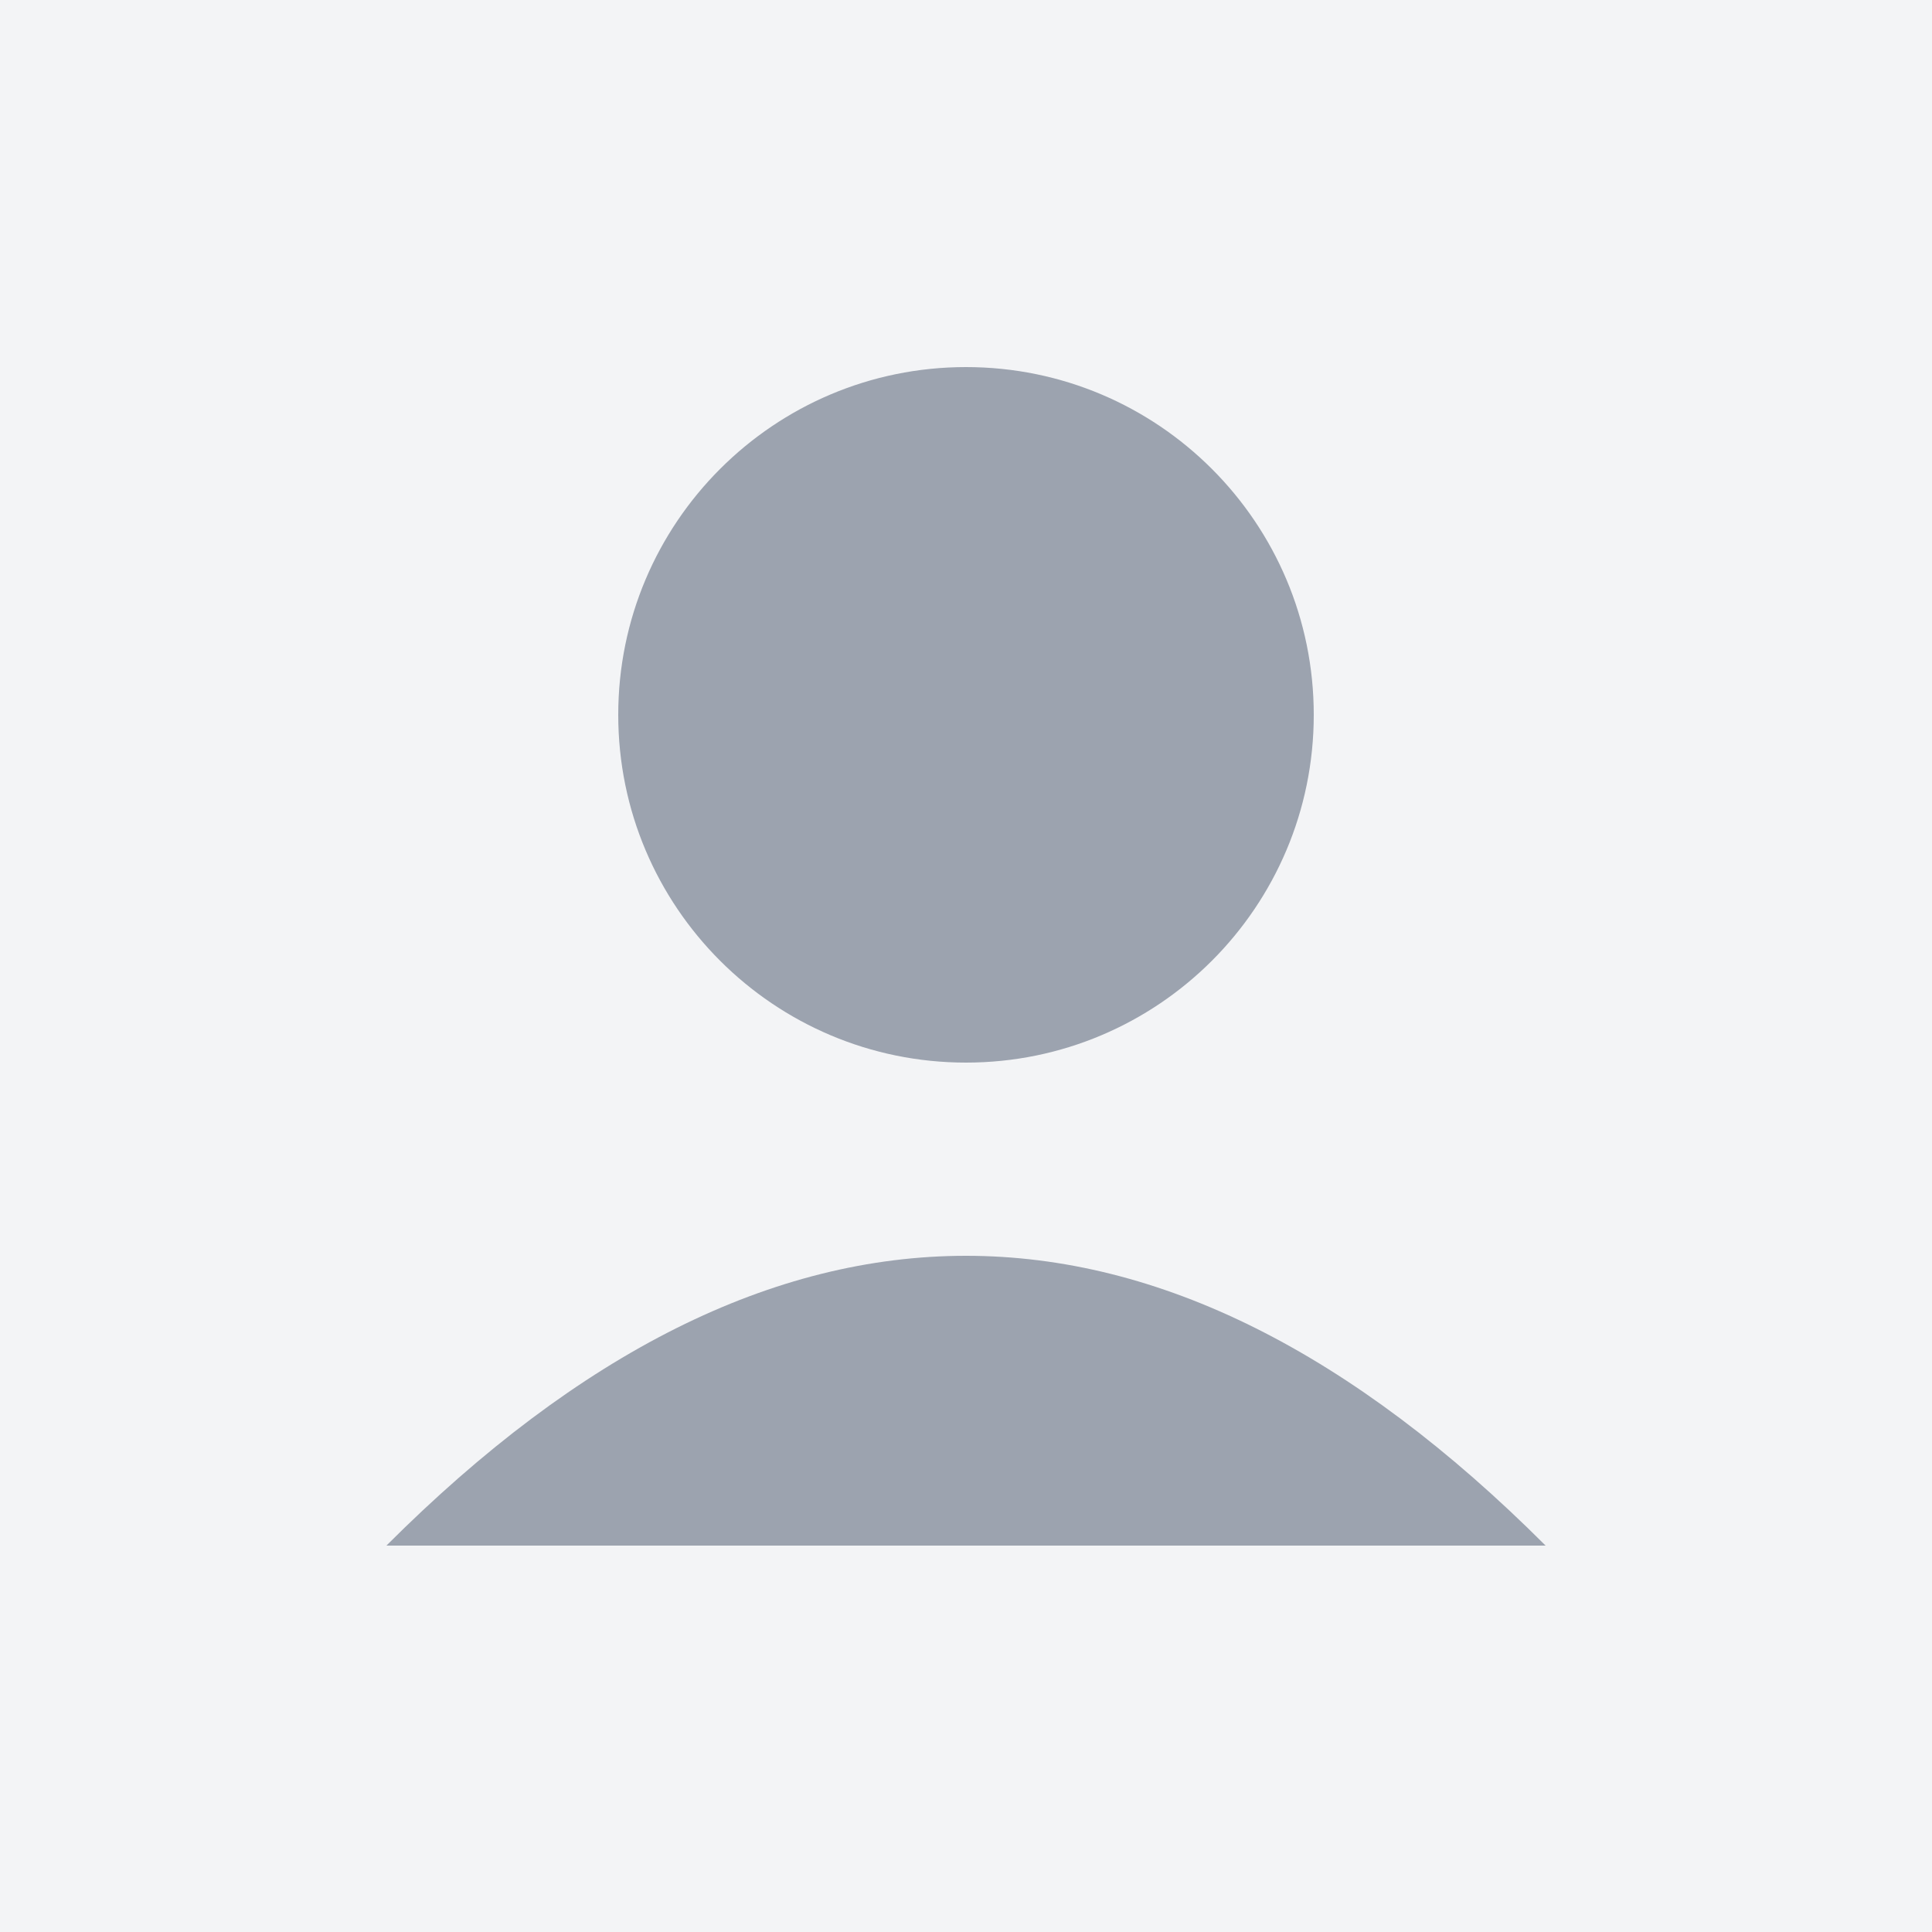
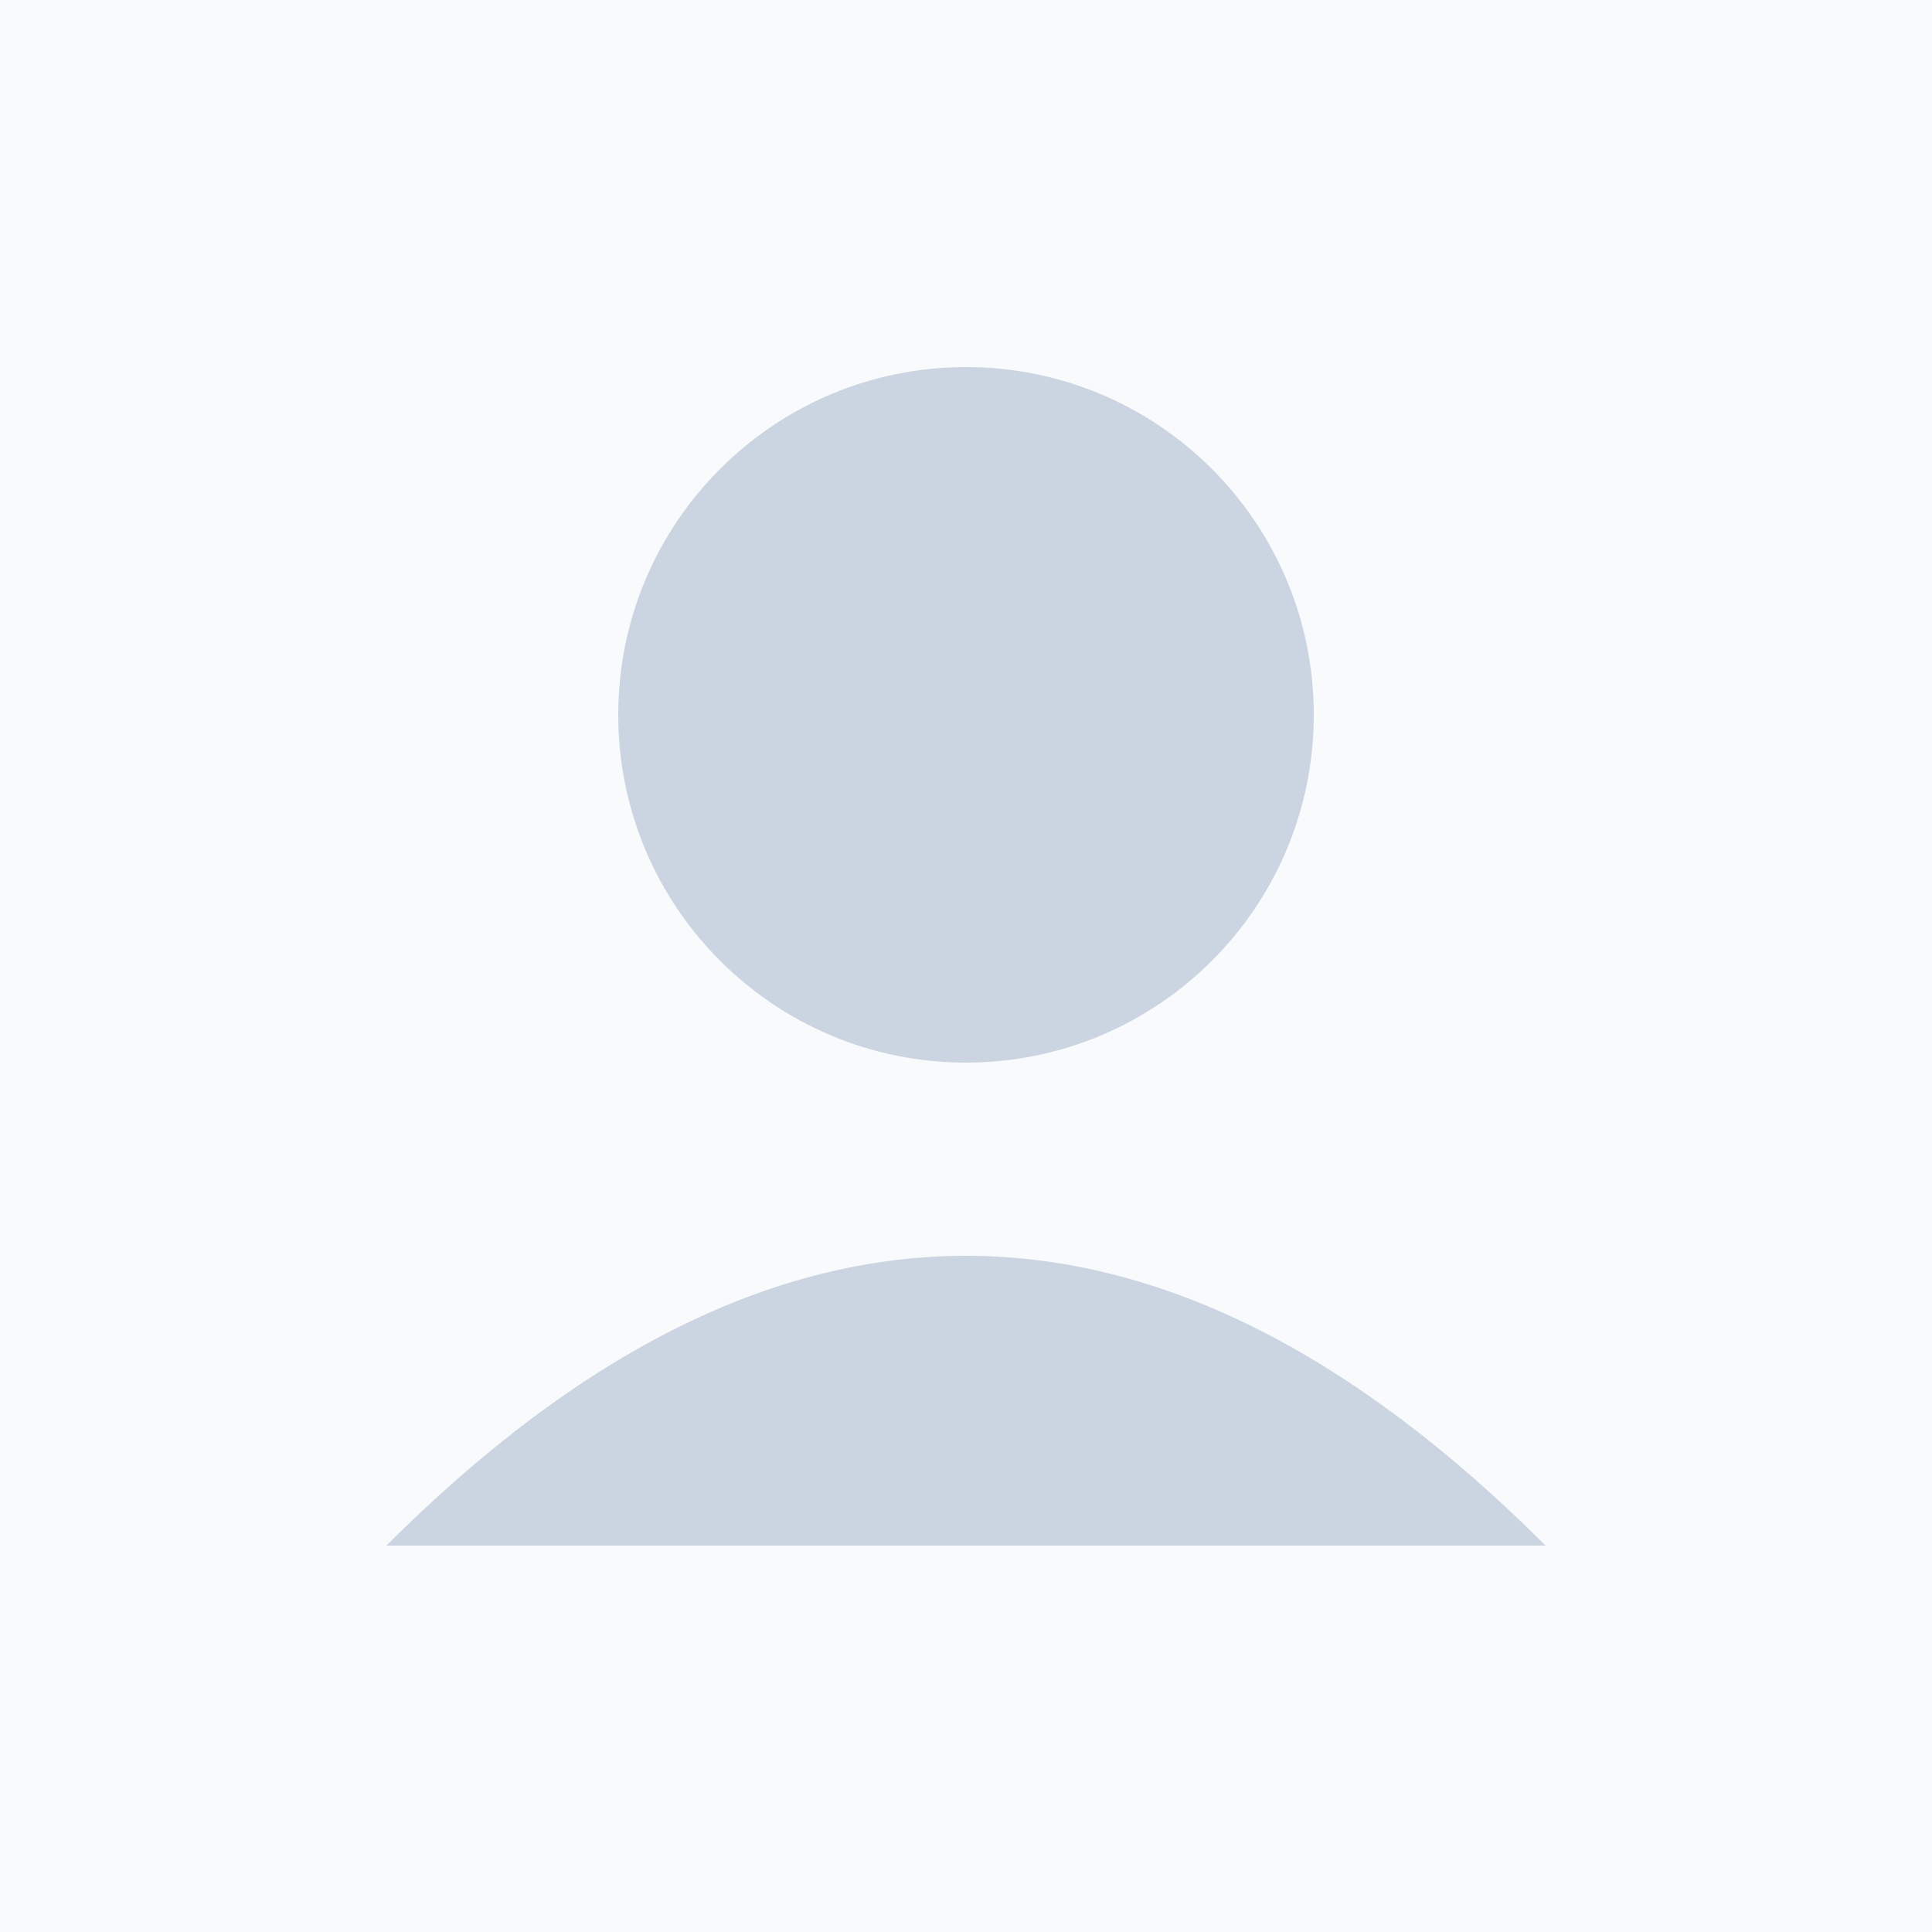
<svg xmlns="http://www.w3.org/2000/svg" width="100" height="100" viewBox="0 0 100 100" fill="none">
-   <rect width="100" height="100" fill="#F3F4F6" />
-   <circle cx="50" cy="37" r="18" fill="#9CA3AF" />
-   <path d="M20 80C40 60 60 60 80 80H20Z" fill="#9CA3AF" />
+   <rect width="100" height="100" fill="#F8FAFC" />
+   <circle cx="50" cy="37" r="18" fill="#CBD5E1" />
+   <path d="M20 80C40 60 60 60 80 80H20Z" fill="#CBD5E1" />
</svg>
